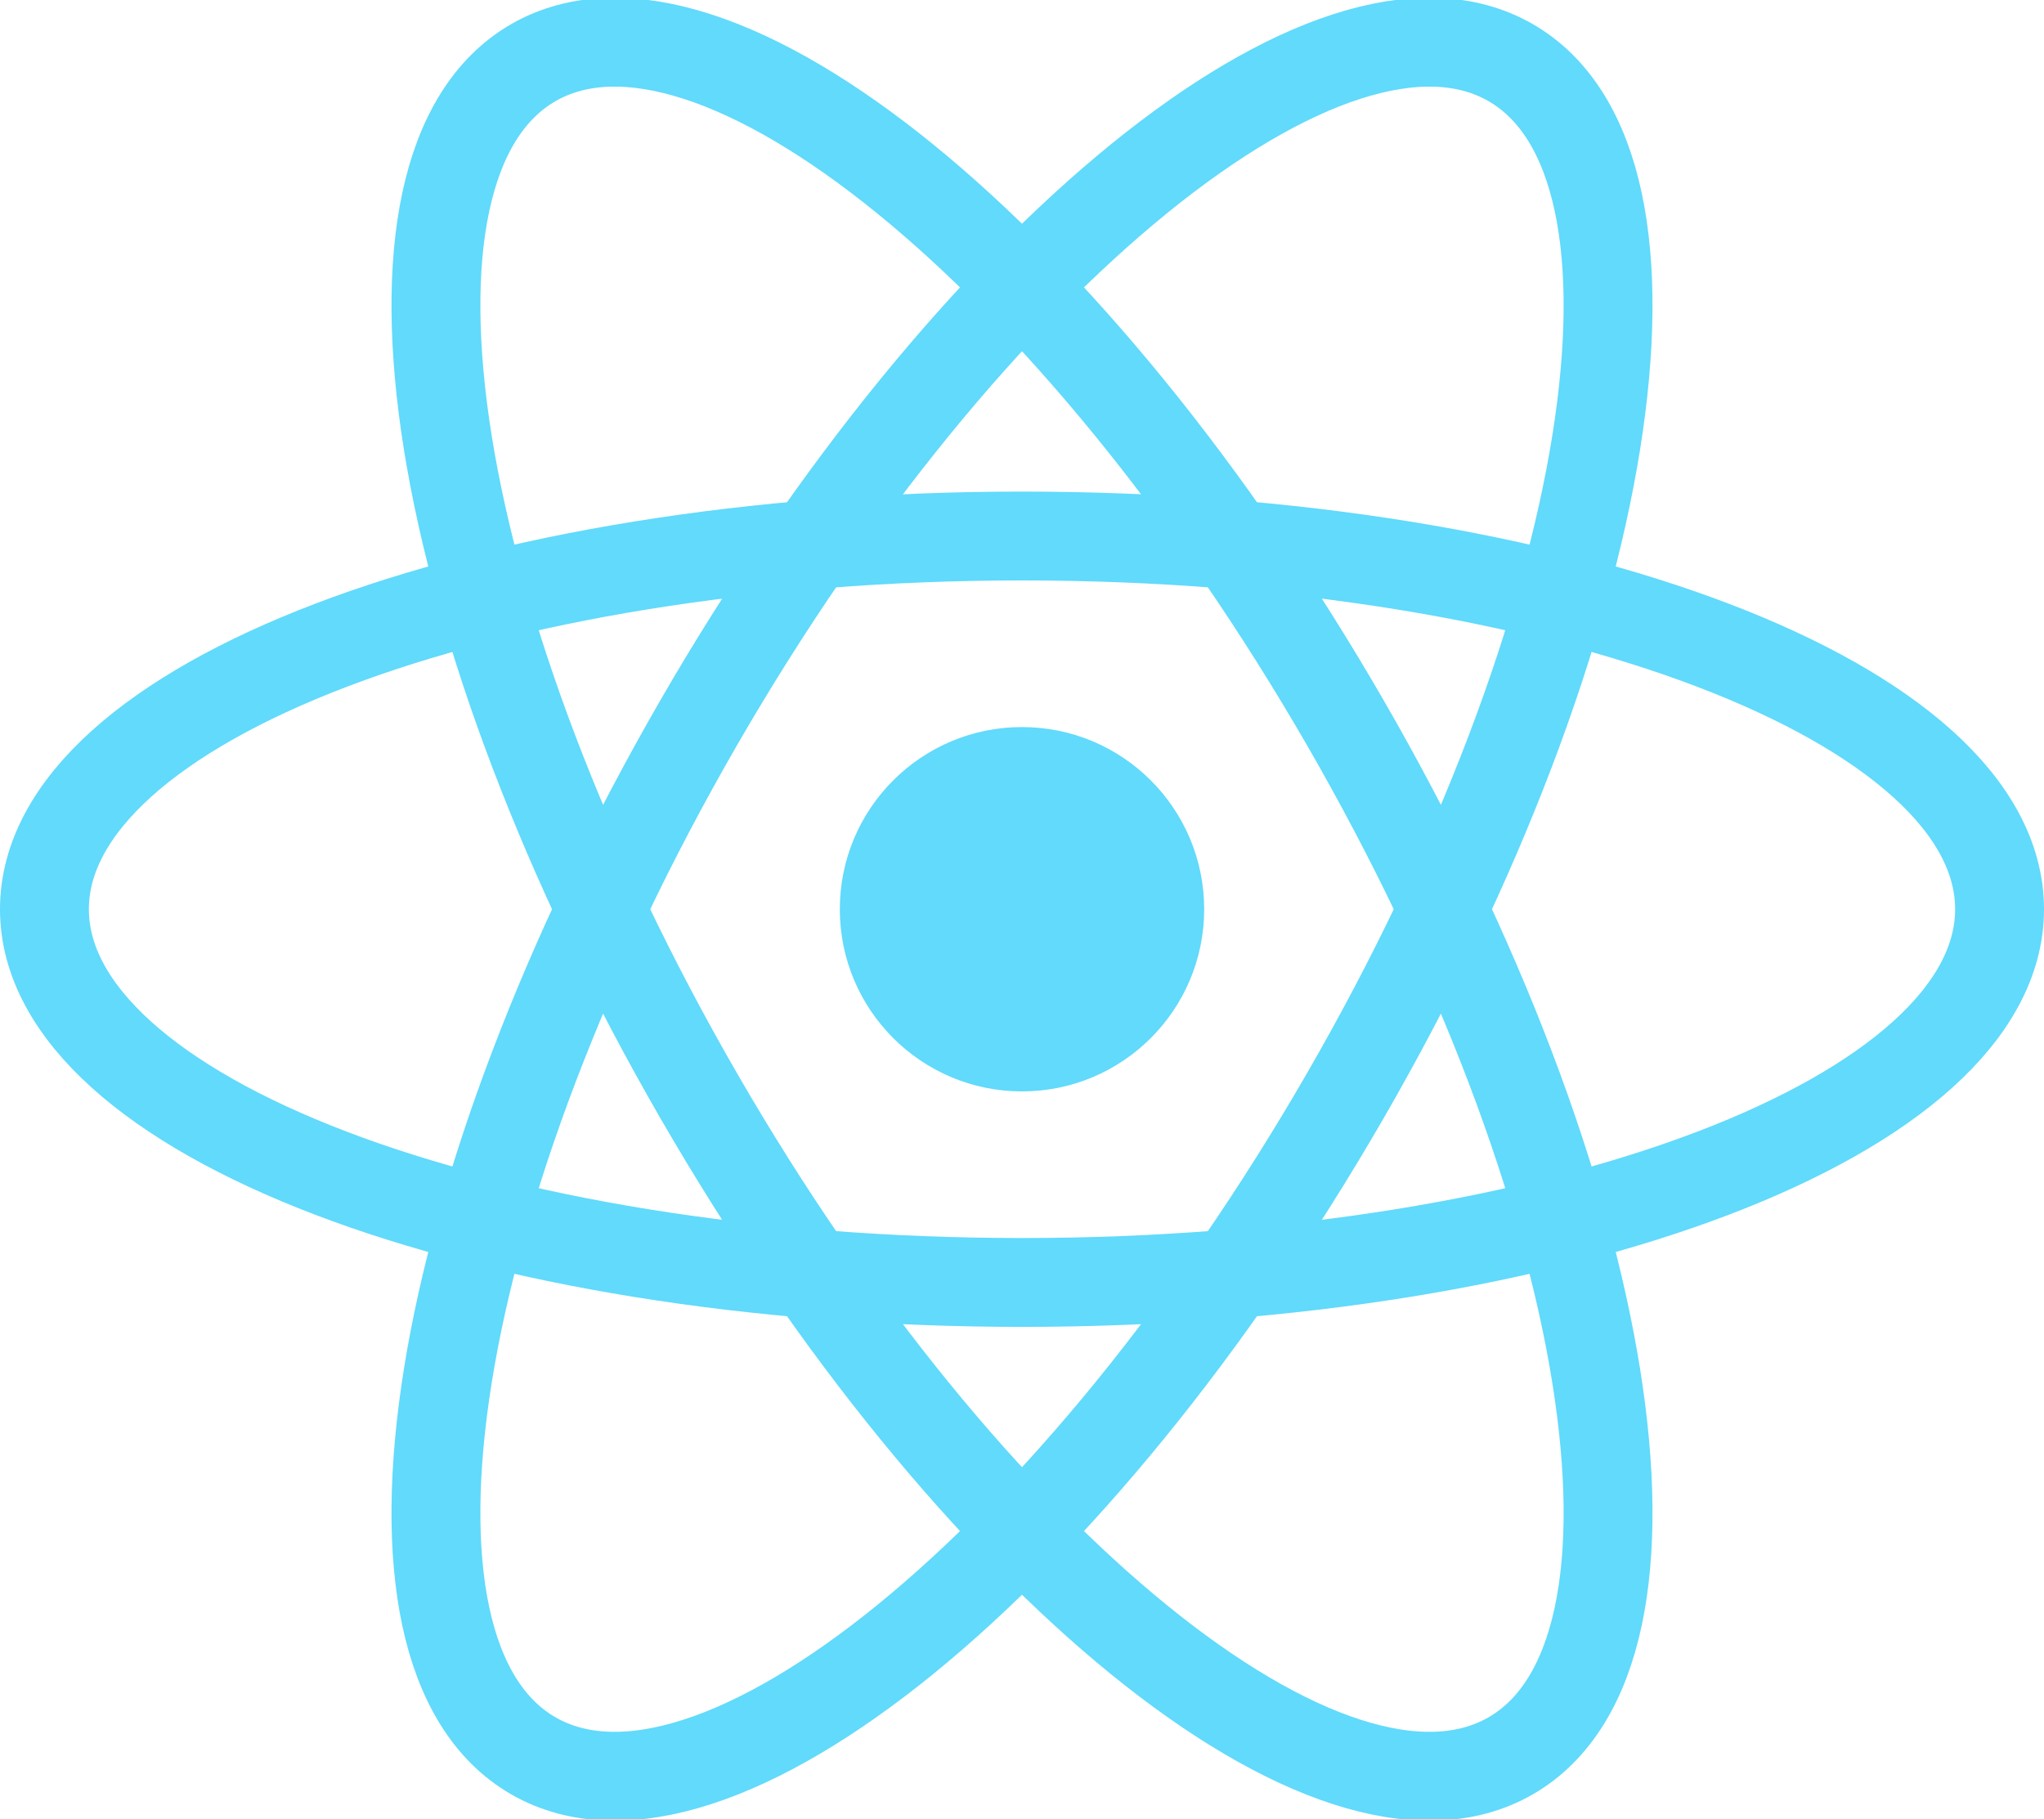
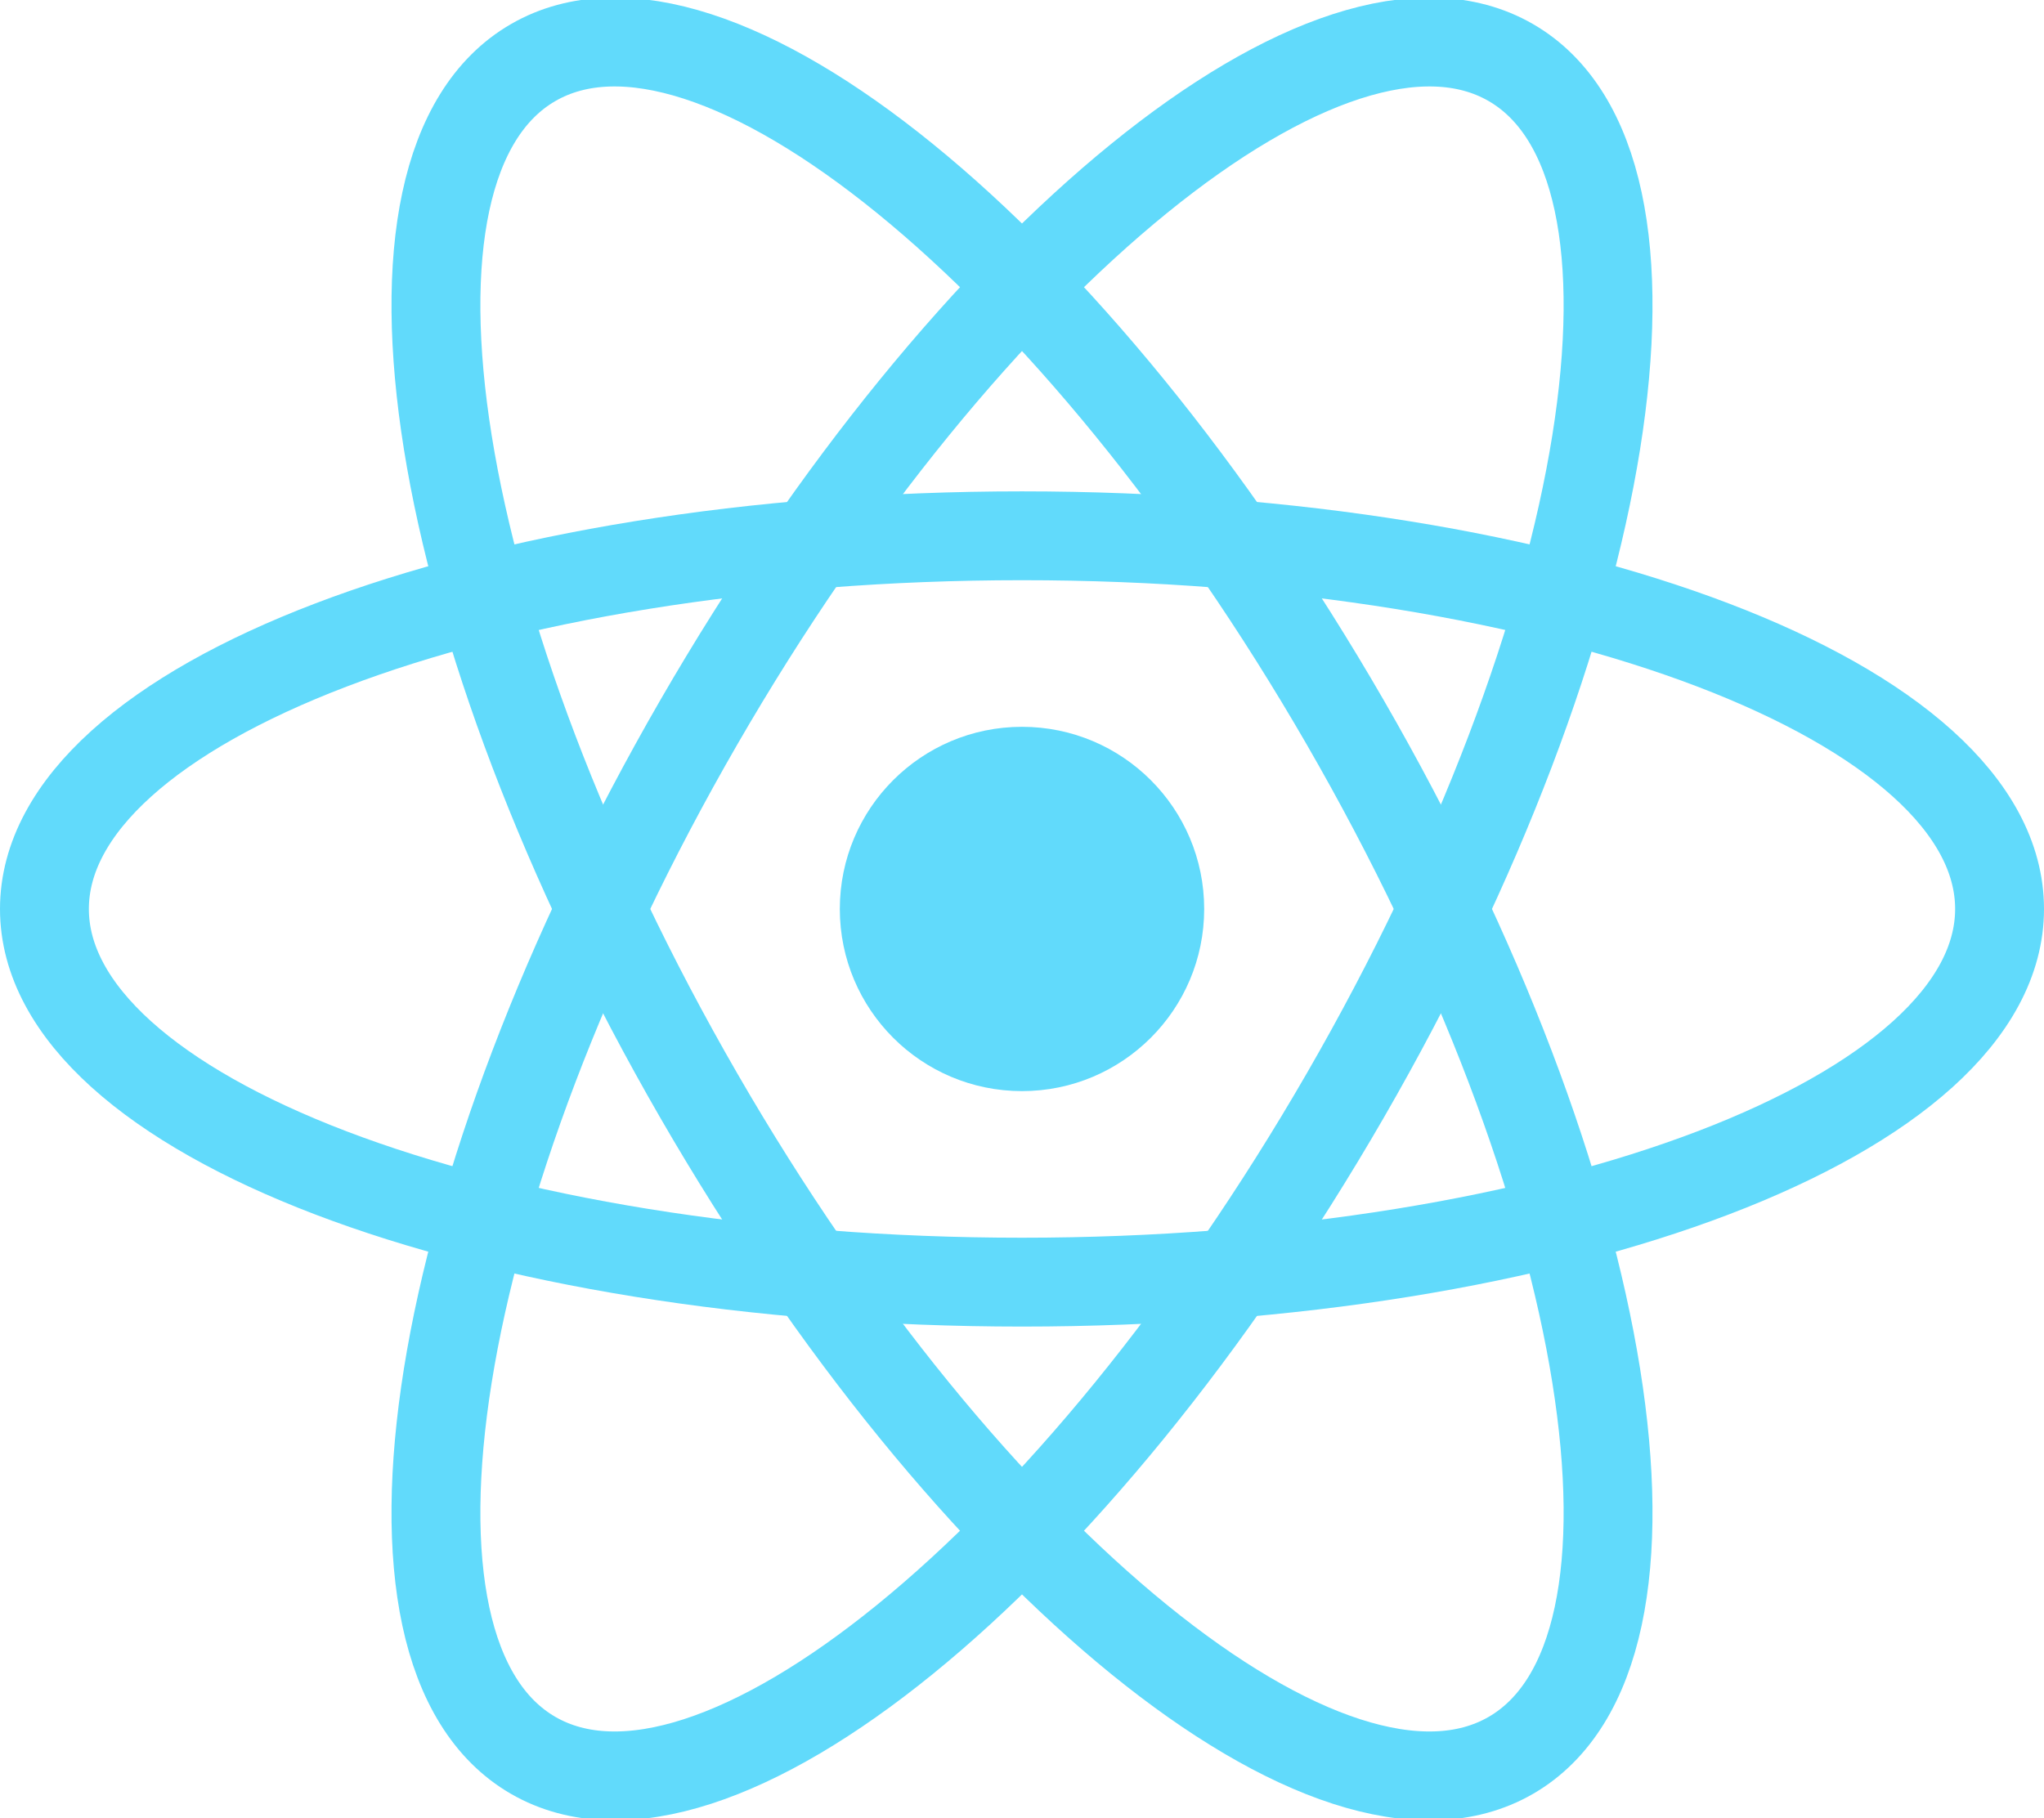
- <svg xmlns="http://www.w3.org/2000/svg" viewBox="-11.5 -10.232 23 20.463">
+ <svg xmlns="http://www.w3.org/2000/svg" viewBox="-11.5 -10.23 23 20.46">
  <circle cx="0" cy="0" r="2.05" fill="#61dafb" />
  <g stroke="#61dafb" stroke-width="1" fill="none">
    <ellipse rx="11" ry="4.2" />
    <ellipse rx="11" ry="4.2" transform="rotate(60)" />
    <ellipse rx="11" ry="4.2" transform="rotate(120)" />
  </g>
</svg>
